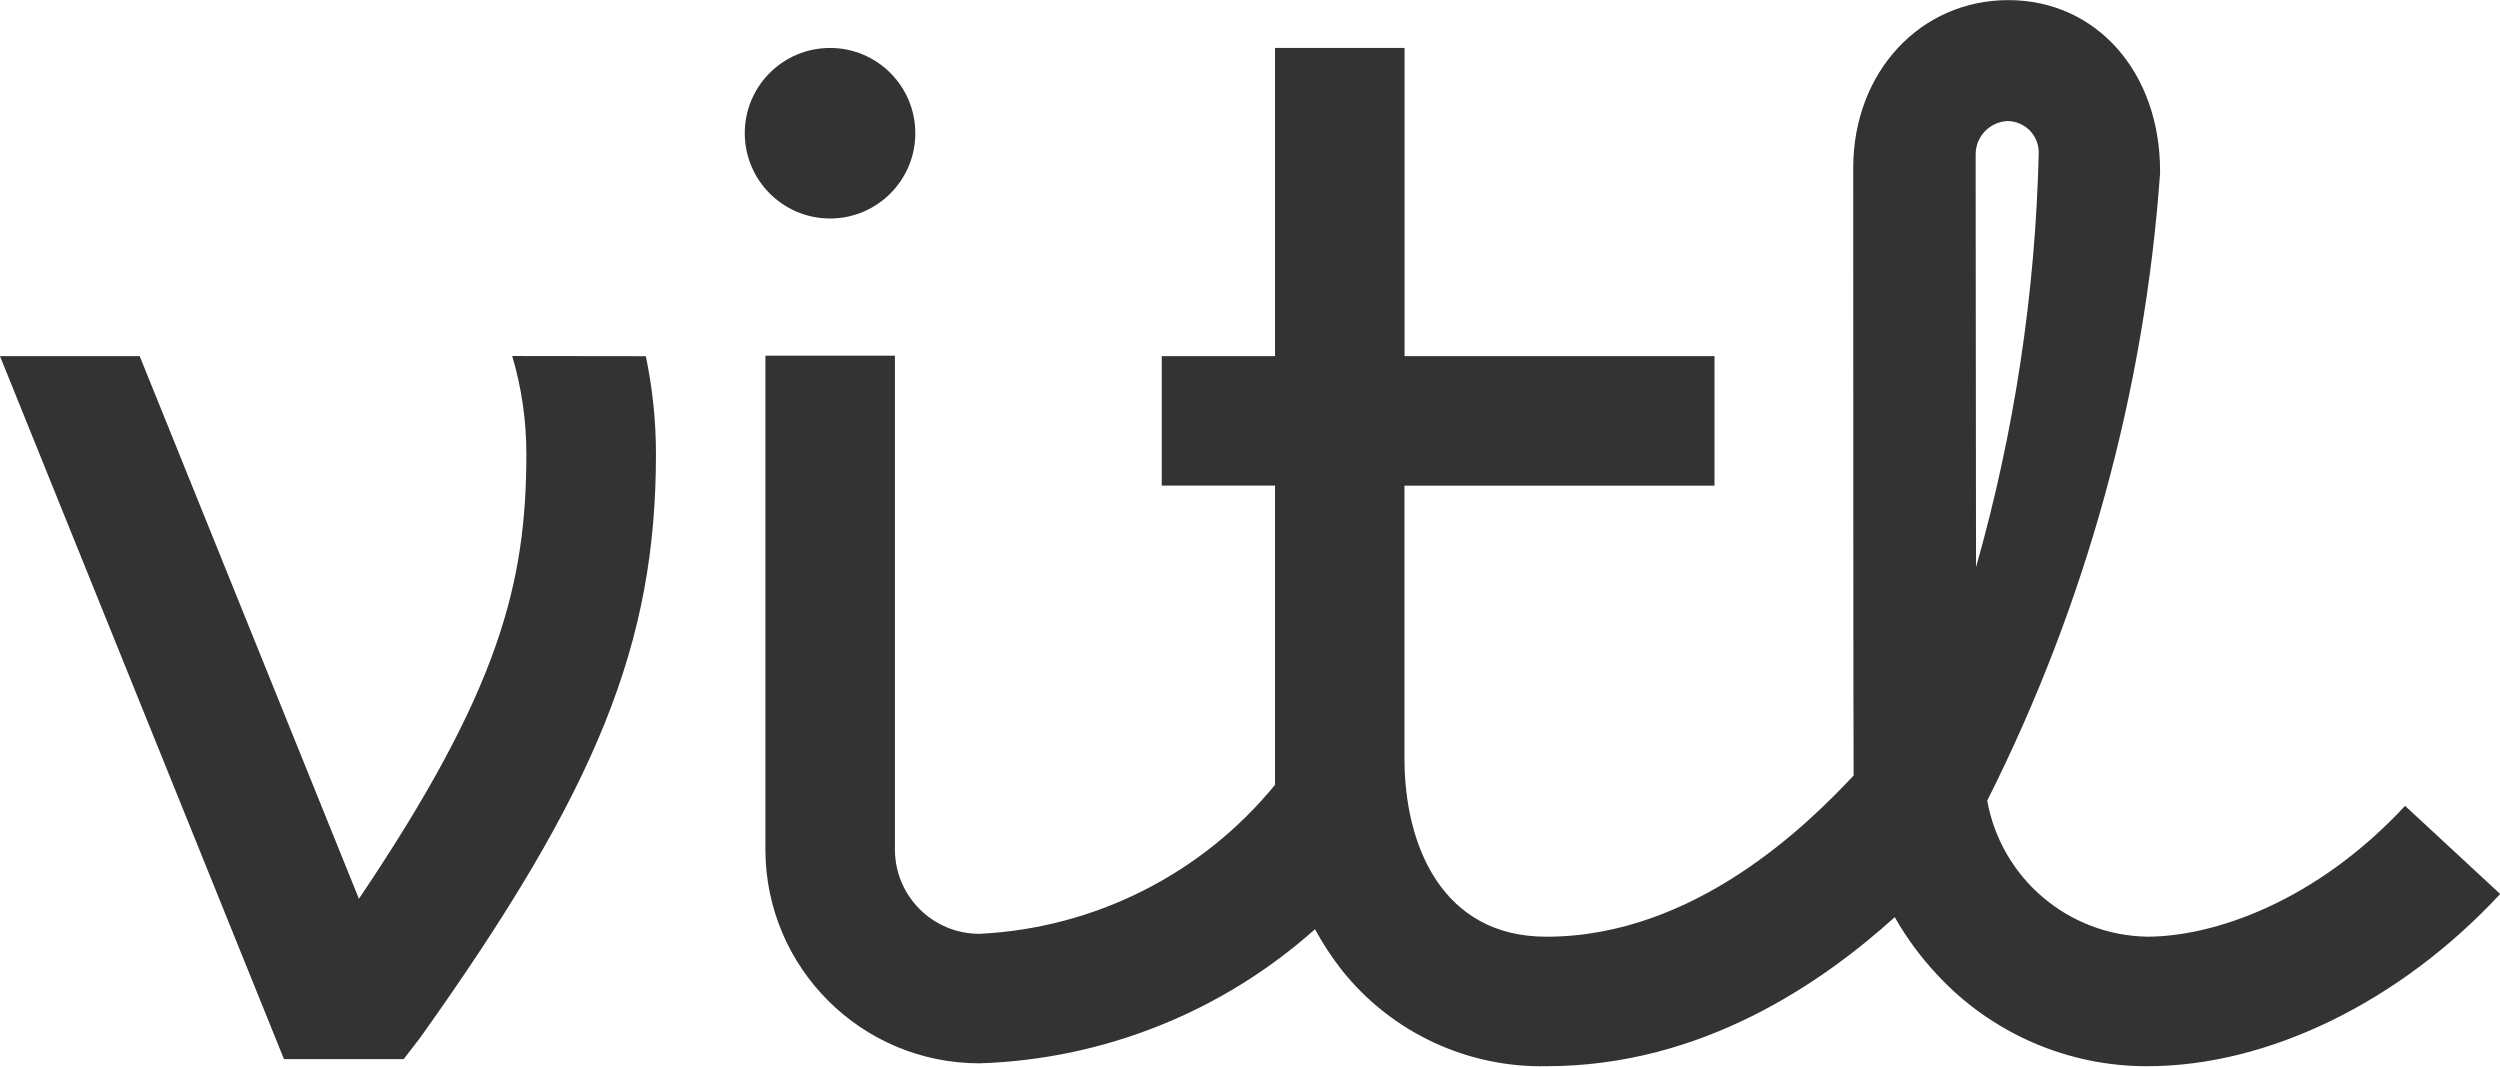
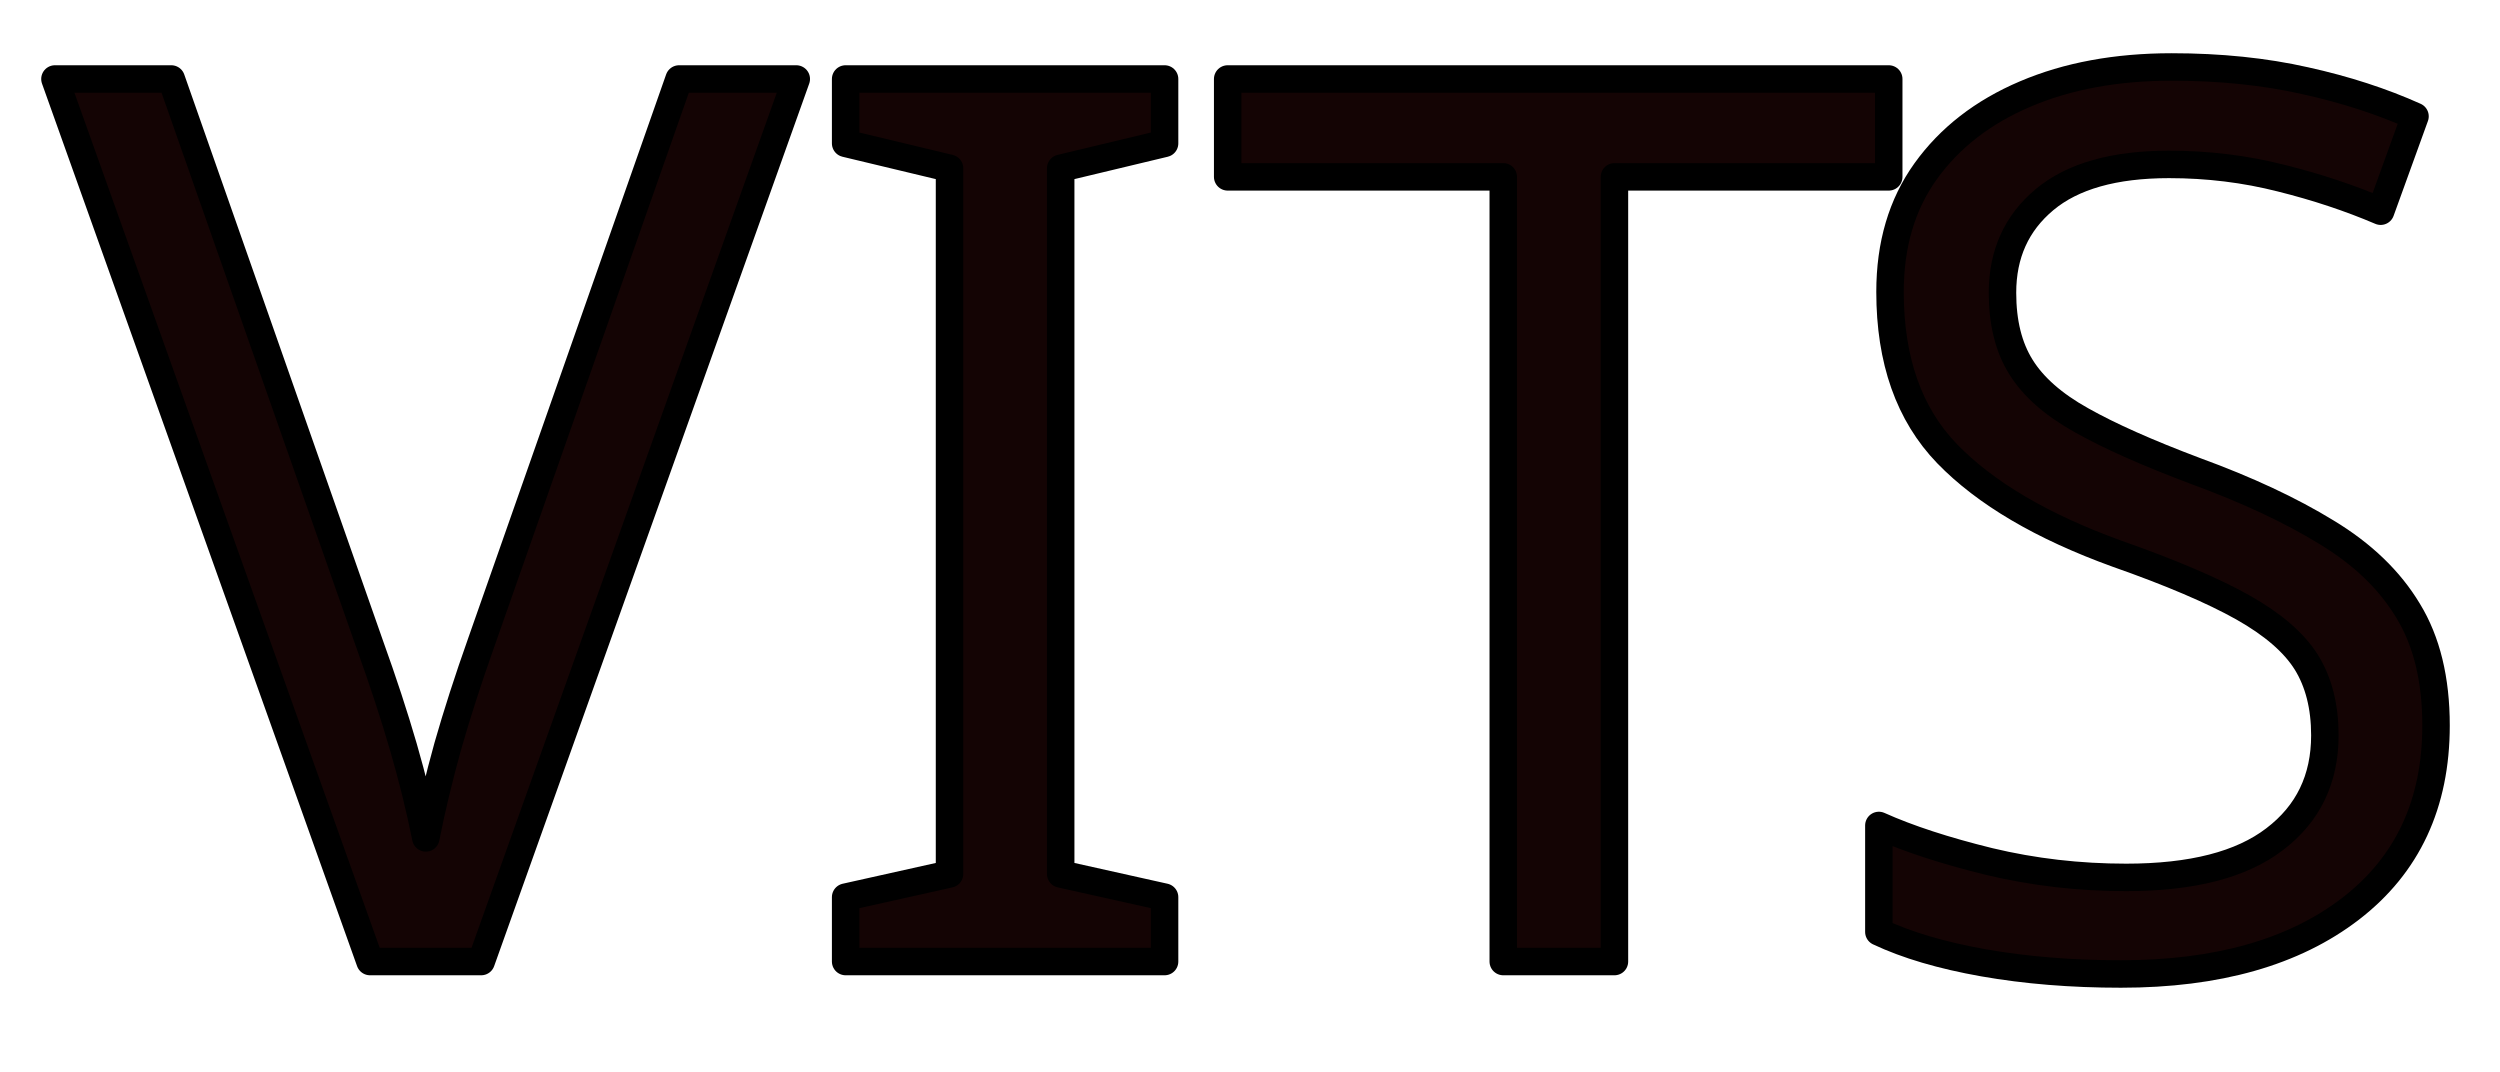
- <svg xmlns="http://www.w3.org/2000/svg" width="90.466" height="38.582" viewBox="0 0 90.466 38.582">
-   <g transform="translate(-678.984 -1066.396)">
-     <path d="M1268.675,1095.557c-3.24,3.49-6.945,4.734-9.332,4.734a5.989,5.989,0,0,1-5.789-4.923,59.943,59.943,0,0,0,6.255-22.7v-.08c0-3.586-2.309-6.188-5.491-6.188s-5.607,2.6-5.612,6.06c0,0,0,21.8.014,22-1.615,1.721-5.727,5.832-11.119,5.832-3.786,0-5.134-3.326-5.134-6.438v-9.883h11.219v-4.687H1232.47V1068.13h-4.687v11.152h-4.1v4.687h4.1l0,10.827a14.731,14.731,0,0,1-10.69,5.391,3.053,3.053,0,0,1-3.065-3.036v-17.885h-4.687v17.885a7.746,7.746,0,0,0,7.752,7.723,19.15,19.15,0,0,0,12.137-4.854,10.174,10.174,0,0,0,.985,1.5,9.222,9.222,0,0,0,7.393,3.458c5.627,0,9.972-3.021,12.6-5.393a11.039,11.039,0,0,0,1.532,2.079,10.332,10.332,0,0,0,7.61,3.314c4.371,0,9.144-2.329,12.767-6.232Zm-15.539-22.527c0-.068,0-1.037,0-1.041a1.206,1.206,0,0,1,1.142-1.212,1.136,1.136,0,0,1,1.14,1.163,60.041,60.041,0,0,1-2.269,14.98Z" transform="translate(-502.66 0)" fill="#333" />
-     <path d="M697.519,1313.125a12.44,12.44,0,0,1,.512,3.54c0,4.685-.974,8.559-6.059,16.1l-7.933-19.635h-5.056l10.277,25.437h4.333l.6-.781c6.428-9.008,8.528-14.279,8.528-21.115a17.228,17.228,0,0,0-.367-3.54Z" transform="translate(0 -233.846)" fill="#333" />
-     <path d="M1198.194,1105.78a3.086,3.086,0,1,0-3.087-3.086,3.09,3.09,0,0,0,3.087,3.086" transform="translate(-489.173 -31.477)" fill="#333" />
+ <svg xmlns="http://www.w3.org/2000/svg" width="100%" height="100%" viewBox="0 0 91 39" version="1.1" xml:space="preserve" style="fill-rule:evenodd;clip-rule:evenodd;stroke-linejoin:round;stroke-miterlimit:2;">
+   <g transform="matrix(1,0,0,1,0,3)">
+     <text x="2px" y="32px" style="font-family:'Phosphate-Inline', 'Phosphate';font-size:44.978px;fill:rgb(20,4,4);stroke:black;stroke-width:1px;">VIT<tspan x="66.093px " y="32px ">S</tspan>
+     </text>
  </g>
</svg>
